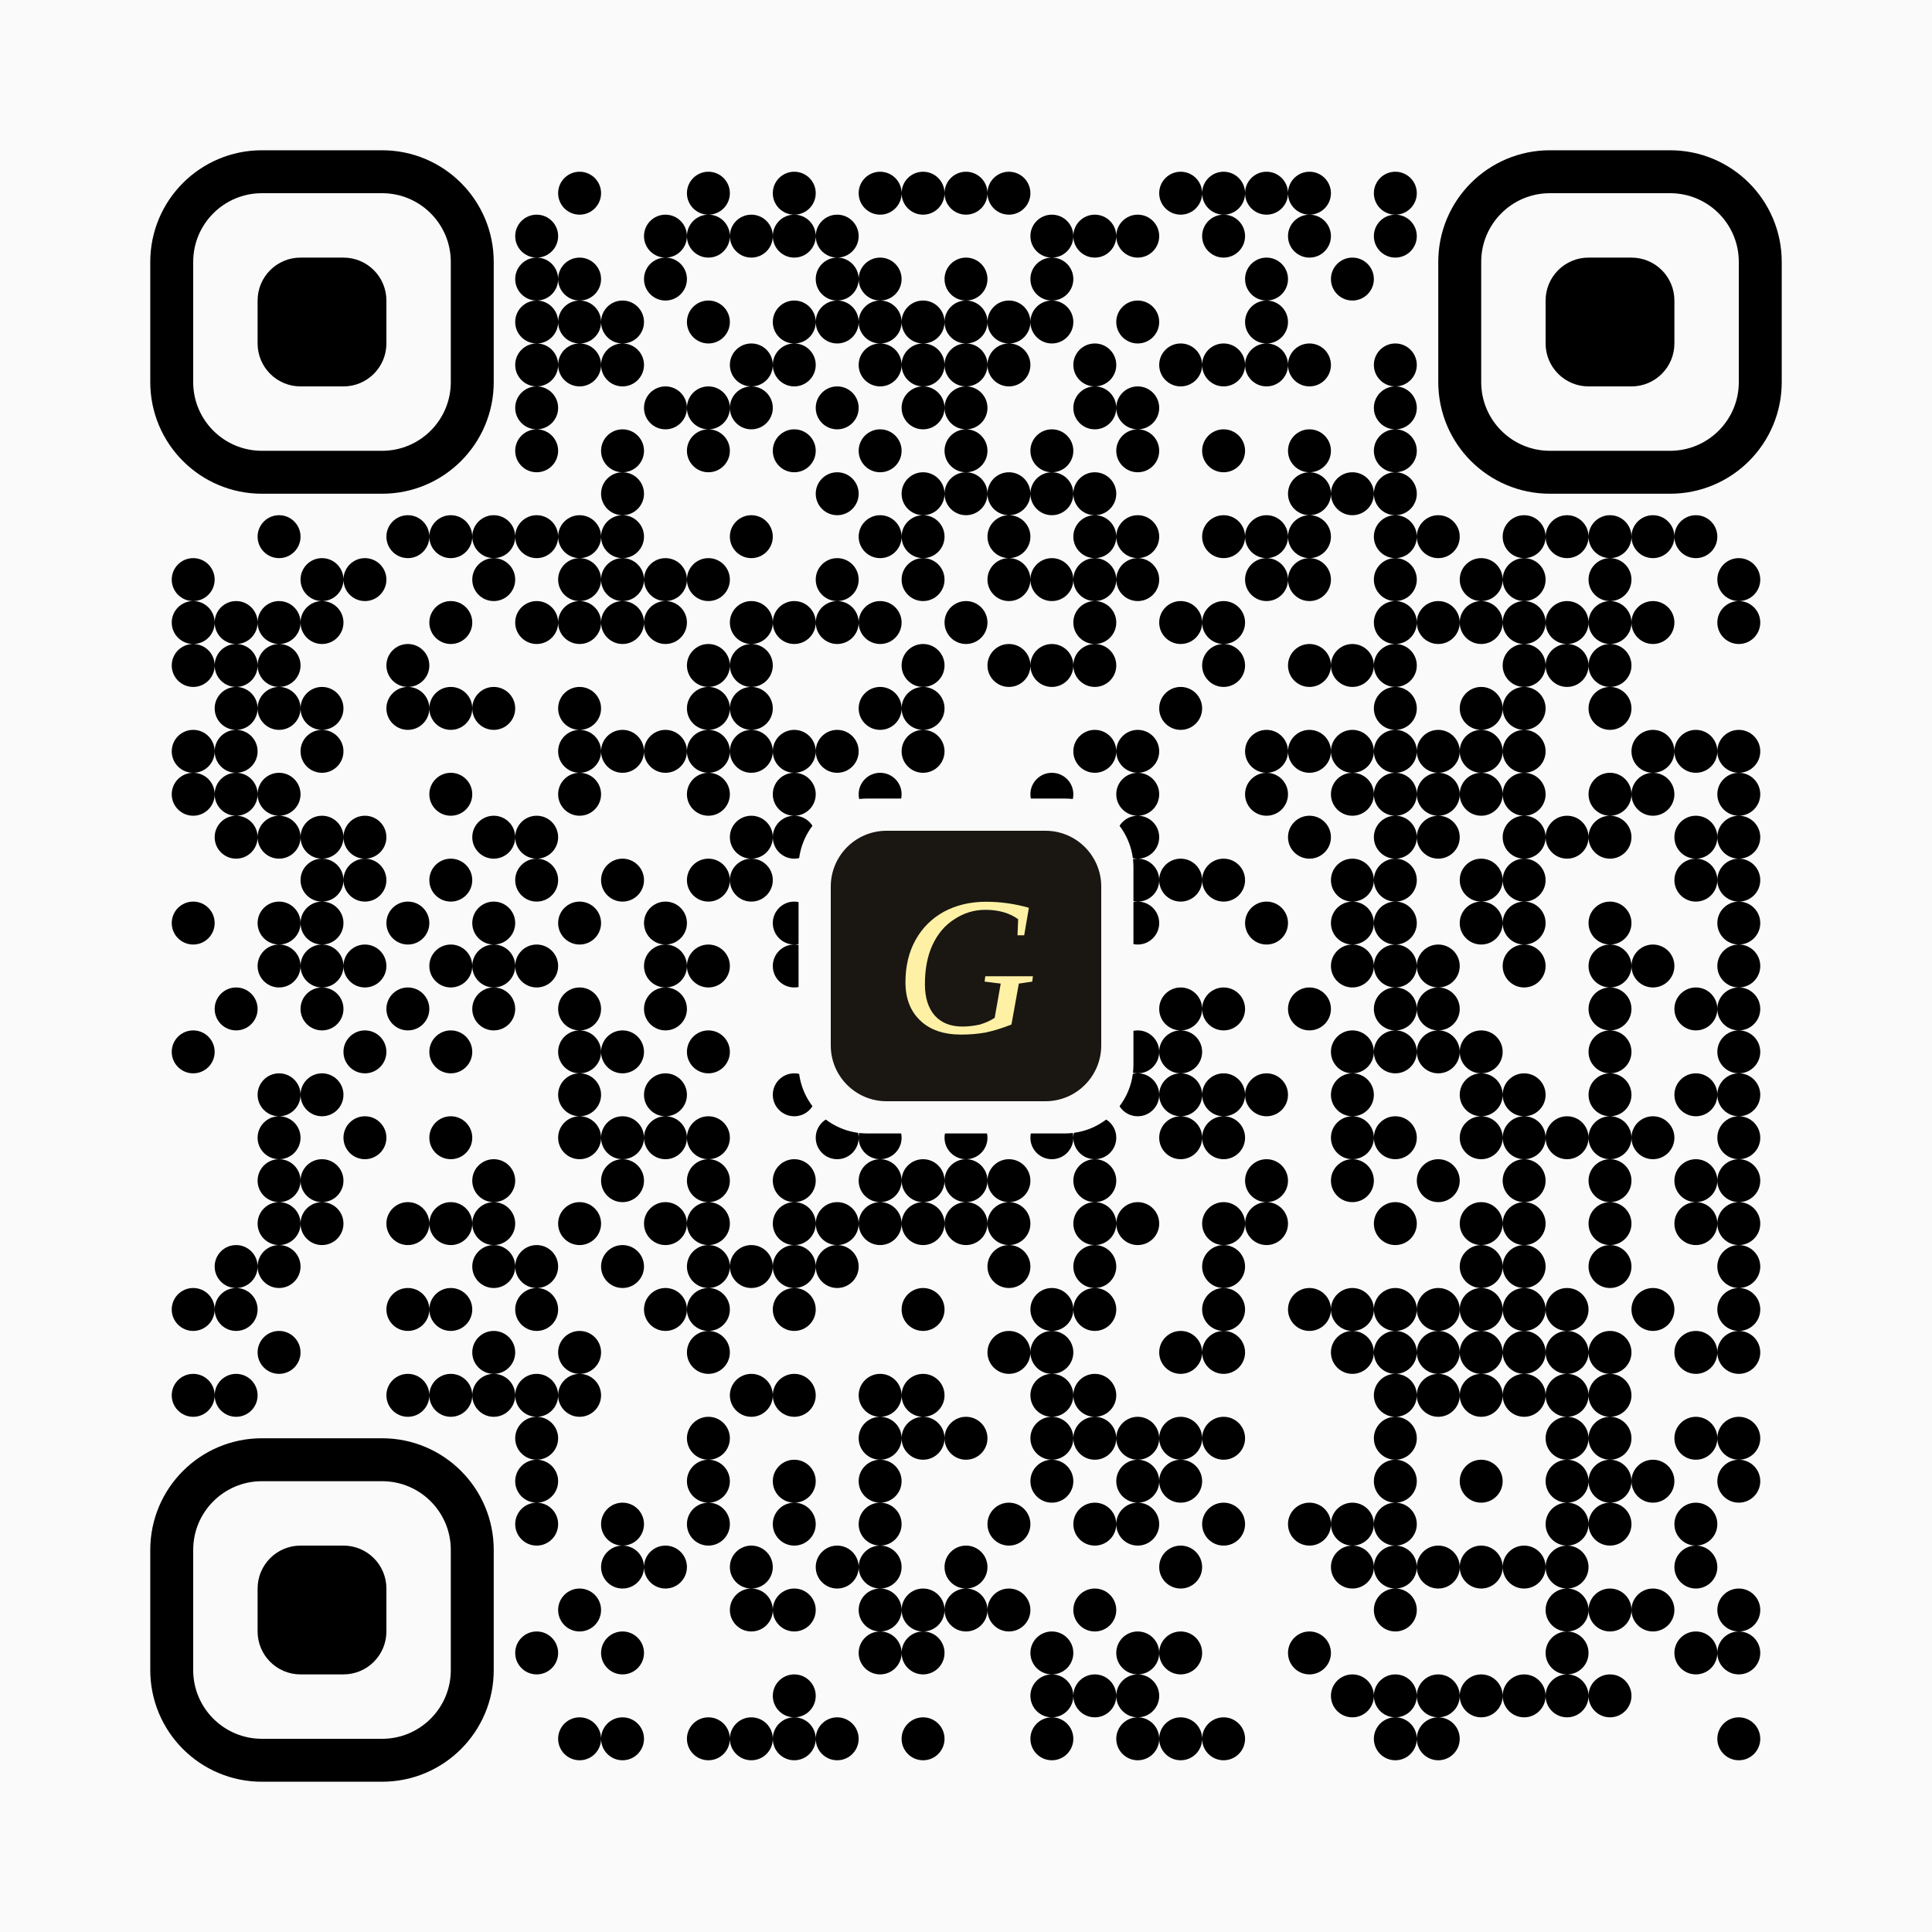
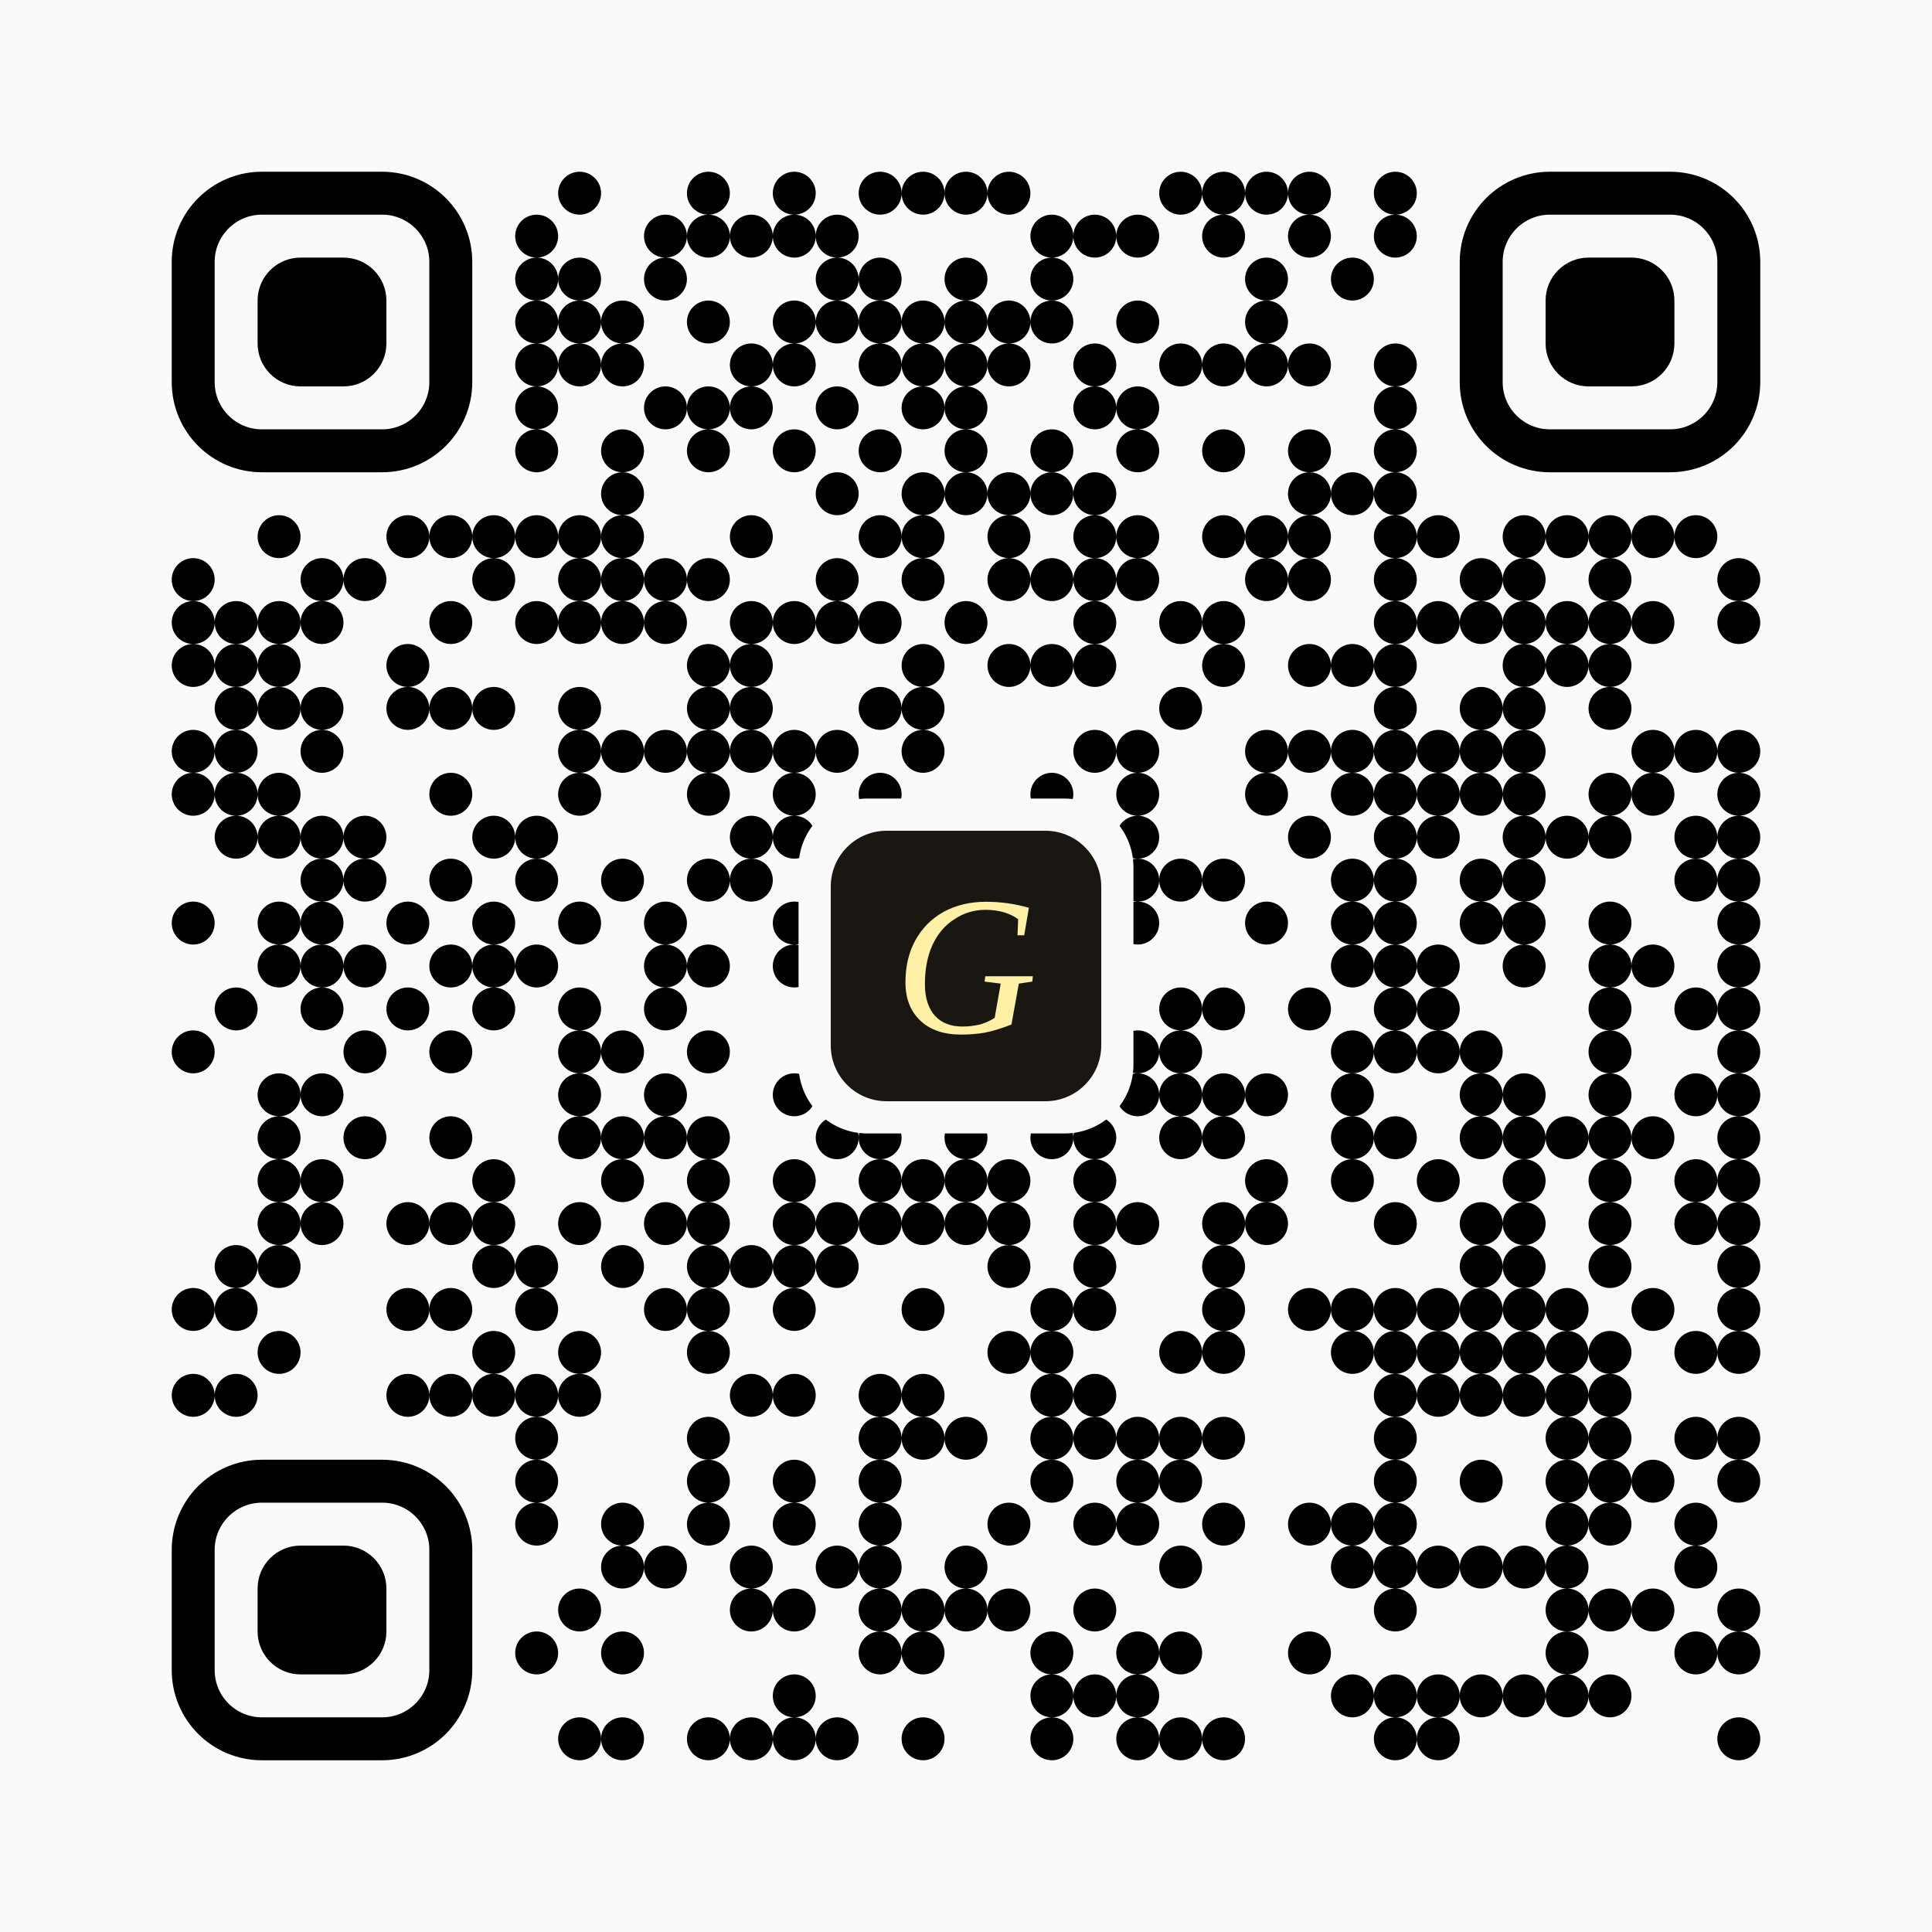
<svg xmlns="http://www.w3.org/2000/svg" viewBox="0 0 45 45" width="100%" height="100%" shape-rendering="geometricPrecision" role="img" aria-label="QR-Code zur Bestellseite von Ristorante Goldoni">
  <rect width="45" height="45" fill="#FAFAFA" />
  <g transform="translate(4 4)">
    <path fill="#000000" d="M9.5 0a.5.5 0 1 1 0 1 .5.5 0 1 1 0-1zM12.5 0a.5.5 0 1 1 0 1 .5.5 0 1 1 0-1zM14.5 0a.5.5 0 1 1 0 1 .5.5 0 1 1 0-1zM16.5 0a.5.5 0 1 1 0 1 .5.5 0 1 1 0-1zM17.5 0a.5.5 0 1 1 0 1 .5.5 0 1 1 0-1zM18.5 0a.5.5 0 1 1 0 1 .5.5 0 1 1 0-1zM19.5 0a.5.5 0 1 1 0 1 .5.5 0 1 1 0-1zM23.5 0a.5.5 0 1 1 0 1 .5.5 0 1 1 0-1zM24.5 0a.5.5 0 1 1 0 1 .5.5 0 1 1 0-1zM25.5 0a.5.5 0 1 1 0 1 .5.5 0 1 1 0-1zM26.5 0a.5.5 0 1 1 0 1 .5.5 0 1 1 0-1zM28.5 0a.5.5 0 1 1 0 1 .5.5 0 1 1 0-1zM8.5 1a.5.5 0 1 1 0 1 .5.5 0 1 1 0-1zM11.5 1a.5.5 0 1 1 0 1 .5.5 0 1 1 0-1zM12.5 1a.5.5 0 1 1 0 1 .5.5 0 1 1 0-1zM13.5 1a.5.5 0 1 1 0 1 .5.5 0 1 1 0-1zM14.5 1a.5.5 0 1 1 0 1 .5.5 0 1 1 0-1zM15.5 1a.5.5 0 1 1 0 1 .5.5 0 1 1 0-1zM20.5 1a.5.5 0 1 1 0 1 .5.5 0 1 1 0-1zM21.5 1a.5.5 0 1 1 0 1 .5.5 0 1 1 0-1zM22.5 1a.5.5 0 1 1 0 1 .5.5 0 1 1 0-1zM24.5 1a.5.5 0 1 1 0 1 .5.5 0 1 1 0-1zM26.5 1a.5.5 0 1 1 0 1 .5.5 0 1 1 0-1zM28.5 1a.5.5 0 1 1 0 1 .5.5 0 1 1 0-1zM8.5 2a.5.5 0 1 1 0 1 .5.5 0 1 1 0-1zM9.5 2a.5.5 0 1 1 0 1 .5.5 0 1 1 0-1zM11.5 2a.5.5 0 1 1 0 1 .5.5 0 1 1 0-1zM15.5 2a.5.5 0 1 1 0 1 .5.5 0 1 1 0-1zM16.5 2a.5.5 0 1 1 0 1 .5.5 0 1 1 0-1zM18.5 2a.5.5 0 1 1 0 1 .5.5 0 1 1 0-1zM20.5 2a.5.5 0 1 1 0 1 .5.5 0 1 1 0-1zM25.5 2a.5.5 0 1 1 0 1 .5.5 0 1 1 0-1zM27.5 2a.5.5 0 1 1 0 1 .5.5 0 1 1 0-1zM8.5 3a.5.5 0 1 1 0 1 .5.5 0 1 1 0-1zM9.5 3a.5.5 0 1 1 0 1 .5.5 0 1 1 0-1zM10.5 3a.5.5 0 1 1 0 1 .5.5 0 1 1 0-1zM12.5 3a.5.5 0 1 1 0 1 .5.5 0 1 1 0-1zM14.5 3a.5.5 0 1 1 0 1 .5.5 0 1 1 0-1zM15.5 3a.5.5 0 1 1 0 1 .5.5 0 1 1 0-1zM16.5 3a.5.5 0 1 1 0 1 .5.5 0 1 1 0-1zM17.5 3a.5.5 0 1 1 0 1 .5.5 0 1 1 0-1zM18.5 3a.5.5 0 1 1 0 1 .5.5 0 1 1 0-1zM19.5 3a.5.5 0 1 1 0 1 .5.5 0 1 1 0-1zM20.5 3a.5.5 0 1 1 0 1 .5.5 0 1 1 0-1zM22.5 3a.5.5 0 1 1 0 1 .5.5 0 1 1 0-1zM25.5 3a.5.5 0 1 1 0 1 .5.5 0 1 1 0-1zM8.5 4a.5.5 0 1 1 0 1 .5.5 0 1 1 0-1zM9.5 4a.5.5 0 1 1 0 1 .5.5 0 1 1 0-1zM10.5 4a.5.5 0 1 1 0 1 .5.5 0 1 1 0-1zM13.5 4a.5.5 0 1 1 0 1 .5.5 0 1 1 0-1zM14.5 4a.5.5 0 1 1 0 1 .5.5 0 1 1 0-1zM16.5 4a.5.5 0 1 1 0 1 .5.5 0 1 1 0-1zM17.5 4a.5.5 0 1 1 0 1 .5.5 0 1 1 0-1zM18.5 4a.5.5 0 1 1 0 1 .5.5 0 1 1 0-1zM19.5 4a.5.5 0 1 1 0 1 .5.5 0 1 1 0-1zM21.5 4a.5.5 0 1 1 0 1 .5.5 0 1 1 0-1zM23.5 4a.5.5 0 1 1 0 1 .5.5 0 1 1 0-1zM24.5 4a.5.5 0 1 1 0 1 .5.5 0 1 1 0-1zM25.5 4a.5.5 0 1 1 0 1 .5.5 0 1 1 0-1zM26.5 4a.5.5 0 1 1 0 1 .5.5 0 1 1 0-1zM28.5 4a.5.5 0 1 1 0 1 .5.5 0 1 1 0-1zM8.5 5a.5.5 0 1 1 0 1 .5.5 0 1 1 0-1zM11.5 5a.5.5 0 1 1 0 1 .5.5 0 1 1 0-1zM12.5 5a.5.5 0 1 1 0 1 .5.5 0 1 1 0-1zM13.5 5a.5.5 0 1 1 0 1 .5.5 0 1 1 0-1zM15.5 5a.5.5 0 1 1 0 1 .5.5 0 1 1 0-1zM17.5 5a.5.5 0 1 1 0 1 .5.5 0 1 1 0-1zM18.5 5a.5.5 0 1 1 0 1 .5.5 0 1 1 0-1zM21.5 5a.5.5 0 1 1 0 1 .5.5 0 1 1 0-1zM22.5 5a.5.5 0 1 1 0 1 .5.5 0 1 1 0-1zM28.5 5a.5.5 0 1 1 0 1 .5.5 0 1 1 0-1zM8.5 6a.5.5 0 1 1 0 1 .5.5 0 1 1 0-1zM10.5 6a.5.5 0 1 1 0 1 .5.5 0 1 1 0-1zM12.5 6a.5.5 0 1 1 0 1 .5.5 0 1 1 0-1zM14.5 6a.5.5 0 1 1 0 1 .5.5 0 1 1 0-1zM16.5 6a.5.5 0 1 1 0 1 .5.5 0 1 1 0-1zM18.5 6a.5.5 0 1 1 0 1 .5.5 0 1 1 0-1zM20.5 6a.5.5 0 1 1 0 1 .5.5 0 1 1 0-1zM22.5 6a.5.5 0 1 1 0 1 .5.5 0 1 1 0-1zM24.5 6a.5.5 0 1 1 0 1 .5.5 0 1 1 0-1zM26.5 6a.5.5 0 1 1 0 1 .5.5 0 1 1 0-1zM28.5 6a.5.5 0 1 1 0 1 .5.5 0 1 1 0-1zM10.5 7a.5.5 0 1 1 0 1 .5.5 0 1 1 0-1zM15.5 7a.5.5 0 1 1 0 1 .5.5 0 1 1 0-1zM17.5 7a.5.5 0 1 1 0 1 .5.5 0 1 1 0-1zM18.5 7a.5.5 0 1 1 0 1 .5.5 0 1 1 0-1zM19.5 7a.5.5 0 1 1 0 1 .5.5 0 1 1 0-1zM20.5 7a.5.5 0 1 1 0 1 .5.5 0 1 1 0-1zM21.5 7a.5.5 0 1 1 0 1 .5.5 0 1 1 0-1zM26.5 7a.5.5 0 1 1 0 1 .5.5 0 1 1 0-1zM27.5 7a.5.5 0 1 1 0 1 .5.5 0 1 1 0-1zM28.5 7a.5.5 0 1 1 0 1 .5.5 0 1 1 0-1zM2.5 8a.5.5 0 1 1 0 1 .5.5 0 1 1 0-1zM5.5 8a.5.5 0 1 1 0 1 .5.5 0 1 1 0-1zM6.5 8a.5.5 0 1 1 0 1 .5.5 0 1 1 0-1zM7.5 8a.5.5 0 1 1 0 1 .5.5 0 1 1 0-1zM8.5 8a.5.5 0 1 1 0 1 .5.5 0 1 1 0-1zM9.5 8a.5.5 0 1 1 0 1 .5.5 0 1 1 0-1zM10.5 8a.5.5 0 1 1 0 1 .5.5 0 1 1 0-1zM13.5 8a.5.5 0 1 1 0 1 .5.5 0 1 1 0-1zM16.5 8a.5.5 0 1 1 0 1 .5.5 0 1 1 0-1zM17.5 8a.5.5 0 1 1 0 1 .5.5 0 1 1 0-1zM19.5 8a.5.5 0 1 1 0 1 .5.5 0 1 1 0-1zM21.5 8a.5.5 0 1 1 0 1 .5.5 0 1 1 0-1zM22.5 8a.5.5 0 1 1 0 1 .5.5 0 1 1 0-1zM24.5 8a.5.5 0 1 1 0 1 .5.5 0 1 1 0-1zM25.5 8a.5.5 0 1 1 0 1 .5.5 0 1 1 0-1zM26.5 8a.5.5 0 1 1 0 1 .5.5 0 1 1 0-1zM28.5 8a.5.5 0 1 1 0 1 .5.5 0 1 1 0-1zM29.5 8a.5.5 0 1 1 0 1 .5.5 0 1 1 0-1zM31.5 8a.5.5 0 1 1 0 1 .5.5 0 1 1 0-1zM32.5 8a.5.5 0 1 1 0 1 .5.5 0 1 1 0-1zM33.5 8a.5.5 0 1 1 0 1 .5.5 0 1 1 0-1zM34.5 8a.5.5 0 1 1 0 1 .5.5 0 1 1 0-1zM35.5 8a.5.5 0 1 1 0 1 .5.5 0 1 1 0-1zM0.5 9a.5.5 0 1 1 0 1 .5.5 0 1 1 0-1zM3.5 9a.5.5 0 1 1 0 1 .5.5 0 1 1 0-1zM4.5 9a.5.5 0 1 1 0 1 .5.5 0 1 1 0-1zM7.5 9a.5.5 0 1 1 0 1 .5.5 0 1 1 0-1zM9.5 9a.5.5 0 1 1 0 1 .5.5 0 1 1 0-1zM10.5 9a.5.5 0 1 1 0 1 .5.5 0 1 1 0-1zM11.5 9a.5.5 0 1 1 0 1 .5.5 0 1 1 0-1zM12.5 9a.5.5 0 1 1 0 1 .5.5 0 1 1 0-1zM15.5 9a.5.5 0 1 1 0 1 .5.5 0 1 1 0-1zM17.5 9a.5.5 0 1 1 0 1 .5.5 0 1 1 0-1zM19.5 9a.5.5 0 1 1 0 1 .5.5 0 1 1 0-1zM20.5 9a.5.5 0 1 1 0 1 .5.5 0 1 1 0-1zM21.5 9a.5.5 0 1 1 0 1 .5.5 0 1 1 0-1zM22.5 9a.5.5 0 1 1 0 1 .5.5 0 1 1 0-1zM25.5 9a.5.5 0 1 1 0 1 .5.5 0 1 1 0-1zM26.5 9a.5.5 0 1 1 0 1 .5.5 0 1 1 0-1zM28.5 9a.5.5 0 1 1 0 1 .5.5 0 1 1 0-1zM30.5 9a.5.5 0 1 1 0 1 .5.5 0 1 1 0-1zM31.5 9a.5.5 0 1 1 0 1 .5.5 0 1 1 0-1zM33.5 9a.5.5 0 1 1 0 1 .5.5 0 1 1 0-1zM36.5 9a.5.5 0 1 1 0 1 .5.5 0 1 1 0-1zM0.5 10a.5.5 0 1 1 0 1 .5.5 0 1 1 0-1zM1.5 10a.5.5 0 1 1 0 1 .5.5 0 1 1 0-1zM2.5 10a.5.5 0 1 1 0 1 .5.5 0 1 1 0-1zM3.5 10a.5.5 0 1 1 0 1 .5.5 0 1 1 0-1zM6.5 10a.5.5 0 1 1 0 1 .5.5 0 1 1 0-1zM8.5 10a.5.5 0 1 1 0 1 .5.5 0 1 1 0-1zM9.5 10a.5.5 0 1 1 0 1 .5.5 0 1 1 0-1zM10.5 10a.5.5 0 1 1 0 1 .5.5 0 1 1 0-1zM11.5 10a.5.5 0 1 1 0 1 .5.5 0 1 1 0-1zM13.5 10a.5.5 0 1 1 0 1 .5.5 0 1 1 0-1zM14.5 10a.5.5 0 1 1 0 1 .5.5 0 1 1 0-1zM15.5 10a.5.5 0 1 1 0 1 .5.5 0 1 1 0-1zM16.5 10a.5.5 0 1 1 0 1 .5.5 0 1 1 0-1zM18.5 10a.5.5 0 1 1 0 1 .5.5 0 1 1 0-1zM21.5 10a.5.5 0 1 1 0 1 .5.5 0 1 1 0-1zM23.5 10a.5.5 0 1 1 0 1 .5.5 0 1 1 0-1zM24.5 10a.5.5 0 1 1 0 1 .5.5 0 1 1 0-1zM28.5 10a.5.5 0 1 1 0 1 .5.5 0 1 1 0-1zM29.5 10a.5.5 0 1 1 0 1 .5.5 0 1 1 0-1zM30.5 10a.5.5 0 1 1 0 1 .5.5 0 1 1 0-1zM31.5 10a.5.5 0 1 1 0 1 .5.5 0 1 1 0-1zM32.5 10a.5.5 0 1 1 0 1 .5.5 0 1 1 0-1zM33.5 10a.5.5 0 1 1 0 1 .5.5 0 1 1 0-1zM34.5 10a.5.5 0 1 1 0 1 .5.5 0 1 1 0-1zM36.5 10a.5.5 0 1 1 0 1 .5.5 0 1 1 0-1zM0.5 11a.5.5 0 1 1 0 1 .5.5 0 1 1 0-1zM1.5 11a.5.5 0 1 1 0 1 .5.5 0 1 1 0-1zM2.5 11a.5.5 0 1 1 0 1 .5.5 0 1 1 0-1zM5.5 11a.5.5 0 1 1 0 1 .5.5 0 1 1 0-1zM12.5 11a.5.5 0 1 1 0 1 .5.5 0 1 1 0-1zM13.5 11a.5.5 0 1 1 0 1 .5.5 0 1 1 0-1zM17.5 11a.5.5 0 1 1 0 1 .5.5 0 1 1 0-1zM19.5 11a.5.5 0 1 1 0 1 .5.5 0 1 1 0-1zM20.5 11a.5.5 0 1 1 0 1 .5.5 0 1 1 0-1zM21.5 11a.5.5 0 1 1 0 1 .5.5 0 1 1 0-1zM24.5 11a.5.5 0 1 1 0 1 .5.5 0 1 1 0-1zM26.5 11a.5.5 0 1 1 0 1 .5.5 0 1 1 0-1zM27.5 11a.5.5 0 1 1 0 1 .5.5 0 1 1 0-1zM28.5 11a.5.5 0 1 1 0 1 .5.5 0 1 1 0-1zM31.5 11a.5.5 0 1 1 0 1 .5.5 0 1 1 0-1zM32.5 11a.5.5 0 1 1 0 1 .5.5 0 1 1 0-1zM33.5 11a.5.5 0 1 1 0 1 .5.5 0 1 1 0-1zM1.5 12a.5.5 0 1 1 0 1 .5.5 0 1 1 0-1zM2.5 12a.5.5 0 1 1 0 1 .5.5 0 1 1 0-1zM3.5 12a.5.5 0 1 1 0 1 .5.5 0 1 1 0-1zM5.5 12a.5.5 0 1 1 0 1 .5.5 0 1 1 0-1zM6.5 12a.5.5 0 1 1 0 1 .5.5 0 1 1 0-1zM7.5 12a.5.5 0 1 1 0 1 .5.5 0 1 1 0-1zM9.5 12a.5.5 0 1 1 0 1 .5.5 0 1 1 0-1zM12.5 12a.5.5 0 1 1 0 1 .5.5 0 1 1 0-1zM13.5 12a.5.5 0 1 1 0 1 .5.5 0 1 1 0-1zM16.5 12a.5.5 0 1 1 0 1 .5.5 0 1 1 0-1zM17.5 12a.5.5 0 1 1 0 1 .5.5 0 1 1 0-1zM23.5 12a.5.5 0 1 1 0 1 .5.5 0 1 1 0-1zM28.5 12a.5.5 0 1 1 0 1 .5.5 0 1 1 0-1zM30.5 12a.5.5 0 1 1 0 1 .5.5 0 1 1 0-1zM31.5 12a.5.5 0 1 1 0 1 .5.5 0 1 1 0-1zM33.5 12a.5.5 0 1 1 0 1 .5.5 0 1 1 0-1zM0.5 13a.5.5 0 1 1 0 1 .5.5 0 1 1 0-1zM1.5 13a.5.5 0 1 1 0 1 .5.5 0 1 1 0-1zM3.5 13a.5.5 0 1 1 0 1 .5.5 0 1 1 0-1zM9.5 13a.5.5 0 1 1 0 1 .5.5 0 1 1 0-1zM10.5 13a.5.5 0 1 1 0 1 .5.5 0 1 1 0-1zM11.5 13a.5.5 0 1 1 0 1 .5.5 0 1 1 0-1zM12.5 13a.5.5 0 1 1 0 1 .5.5 0 1 1 0-1zM13.5 13a.5.5 0 1 1 0 1 .5.5 0 1 1 0-1zM14.5 13a.5.5 0 1 1 0 1 .5.5 0 1 1 0-1zM15.5 13a.5.5 0 1 1 0 1 .5.5 0 1 1 0-1zM17.5 13a.5.5 0 1 1 0 1 .5.5 0 1 1 0-1zM21.5 13a.5.5 0 1 1 0 1 .5.5 0 1 1 0-1zM22.5 13a.5.5 0 1 1 0 1 .5.5 0 1 1 0-1zM25.5 13a.5.5 0 1 1 0 1 .5.5 0 1 1 0-1zM26.5 13a.5.5 0 1 1 0 1 .5.5 0 1 1 0-1zM27.5 13a.5.5 0 1 1 0 1 .5.5 0 1 1 0-1zM28.5 13a.5.5 0 1 1 0 1 .5.5 0 1 1 0-1zM29.5 13a.5.5 0 1 1 0 1 .5.5 0 1 1 0-1zM30.5 13a.5.5 0 1 1 0 1 .5.5 0 1 1 0-1zM31.5 13a.5.5 0 1 1 0 1 .5.5 0 1 1 0-1zM34.5 13a.5.5 0 1 1 0 1 .5.5 0 1 1 0-1zM35.5 13a.5.5 0 1 1 0 1 .5.5 0 1 1 0-1zM36.5 13a.5.5 0 1 1 0 1 .5.5 0 1 1 0-1zM0.5 14a.5.5 0 1 1 0 1 .5.5 0 1 1 0-1zM1.5 14a.5.5 0 1 1 0 1 .5.5 0 1 1 0-1zM2.5 14a.5.5 0 1 1 0 1 .5.5 0 1 1 0-1zM6.5 14a.5.5 0 1 1 0 1 .5.5 0 1 1 0-1zM9.5 14a.5.5 0 1 1 0 1 .5.5 0 1 1 0-1zM12.5 14a.5.5 0 1 1 0 1 .5.5 0 1 1 0-1zM14.5 14a.5.5 0 1 1 0 1 .5.5 0 1 1 0-1zM16.5 14a.5.5 0 1 1 0 1 .5.5 0 1 1 0-1zM20.5 14a.5.5 0 1 1 0 1 .5.5 0 1 1 0-1zM22.5 14a.5.5 0 1 1 0 1 .5.5 0 1 1 0-1zM25.5 14a.5.5 0 1 1 0 1 .5.5 0 1 1 0-1zM27.5 14a.5.5 0 1 1 0 1 .5.5 0 1 1 0-1zM28.5 14a.5.5 0 1 1 0 1 .5.5 0 1 1 0-1zM29.5 14a.5.5 0 1 1 0 1 .5.5 0 1 1 0-1zM30.5 14a.5.5 0 1 1 0 1 .5.5 0 1 1 0-1zM31.5 14a.5.5 0 1 1 0 1 .5.5 0 1 1 0-1zM33.5 14a.5.5 0 1 1 0 1 .5.5 0 1 1 0-1zM34.5 14a.5.5 0 1 1 0 1 .5.5 0 1 1 0-1zM36.5 14a.5.5 0 1 1 0 1 .5.5 0 1 1 0-1zM1.5 15a.5.5 0 1 1 0 1 .5.5 0 1 1 0-1zM2.5 15a.5.5 0 1 1 0 1 .5.5 0 1 1 0-1zM3.5 15a.5.5 0 1 1 0 1 .5.5 0 1 1 0-1zM4.5 15a.5.5 0 1 1 0 1 .5.5 0 1 1 0-1zM7.5 15a.5.5 0 1 1 0 1 .5.5 0 1 1 0-1zM8.5 15a.5.5 0 1 1 0 1 .5.5 0 1 1 0-1zM13.5 15a.5.5 0 1 1 0 1 .5.5 0 1 1 0-1zM14.5 15a.5.5 0 1 1 0 1 .5.5 0 1 1 0-1zM22.5 15a.5.5 0 1 1 0 1 .5.5 0 1 1 0-1zM26.5 15a.5.5 0 1 1 0 1 .5.5 0 1 1 0-1zM28.5 15a.5.5 0 1 1 0 1 .5.5 0 1 1 0-1zM29.5 15a.5.5 0 1 1 0 1 .5.5 0 1 1 0-1zM31.5 15a.5.5 0 1 1 0 1 .5.5 0 1 1 0-1zM32.5 15a.5.5 0 1 1 0 1 .5.5 0 1 1 0-1zM33.5 15a.5.5 0 1 1 0 1 .5.5 0 1 1 0-1zM35.5 15a.5.5 0 1 1 0 1 .5.5 0 1 1 0-1zM36.5 15a.5.5 0 1 1 0 1 .5.5 0 1 1 0-1zM3.5 16a.5.5 0 1 1 0 1 .5.5 0 1 1 0-1zM4.5 16a.5.5 0 1 1 0 1 .5.5 0 1 1 0-1zM6.5 16a.5.5 0 1 1 0 1 .5.5 0 1 1 0-1zM8.5 16a.5.5 0 1 1 0 1 .5.5 0 1 1 0-1zM10.5 16a.5.5 0 1 1 0 1 .5.5 0 1 1 0-1zM12.5 16a.5.5 0 1 1 0 1 .5.5 0 1 1 0-1zM13.5 16a.5.5 0 1 1 0 1 .5.5 0 1 1 0-1zM22.5 16a.5.5 0 1 1 0 1 .5.5 0 1 1 0-1zM23.5 16a.5.5 0 1 1 0 1 .5.5 0 1 1 0-1zM24.5 16a.5.5 0 1 1 0 1 .5.5 0 1 1 0-1zM27.5 16a.5.5 0 1 1 0 1 .5.5 0 1 1 0-1zM28.5 16a.5.5 0 1 1 0 1 .5.5 0 1 1 0-1zM30.5 16a.5.5 0 1 1 0 1 .5.5 0 1 1 0-1zM31.5 16a.5.5 0 1 1 0 1 .5.5 0 1 1 0-1zM35.5 16a.5.5 0 1 1 0 1 .5.5 0 1 1 0-1zM36.5 16a.5.5 0 1 1 0 1 .5.5 0 1 1 0-1zM0.5 17a.5.5 0 1 1 0 1 .5.5 0 1 1 0-1zM2.5 17a.5.5 0 1 1 0 1 .5.5 0 1 1 0-1zM3.5 17a.5.5 0 1 1 0 1 .5.5 0 1 1 0-1zM5.5 17a.5.5 0 1 1 0 1 .5.5 0 1 1 0-1zM7.5 17a.5.5 0 1 1 0 1 .5.5 0 1 1 0-1zM9.5 17a.5.5 0 1 1 0 1 .5.5 0 1 1 0-1zM11.5 17a.5.5 0 1 1 0 1 .5.5 0 1 1 0-1zM14.5 17a.5.5 0 1 1 0 1 .5.5 0 1 1 0-1zM22.5 17a.5.5 0 1 1 0 1 .5.5 0 1 1 0-1zM25.5 17a.5.5 0 1 1 0 1 .5.5 0 1 1 0-1zM27.5 17a.5.5 0 1 1 0 1 .5.5 0 1 1 0-1zM28.5 17a.5.5 0 1 1 0 1 .5.5 0 1 1 0-1zM30.5 17a.5.5 0 1 1 0 1 .5.5 0 1 1 0-1zM31.5 17a.5.5 0 1 1 0 1 .5.5 0 1 1 0-1zM33.5 17a.5.5 0 1 1 0 1 .5.5 0 1 1 0-1zM36.5 17a.5.5 0 1 1 0 1 .5.5 0 1 1 0-1zM2.5 18a.5.5 0 1 1 0 1 .5.5 0 1 1 0-1zM3.5 18a.5.5 0 1 1 0 1 .5.5 0 1 1 0-1zM4.5 18a.5.5 0 1 1 0 1 .5.5 0 1 1 0-1zM6.5 18a.5.5 0 1 1 0 1 .5.5 0 1 1 0-1zM7.5 18a.5.5 0 1 1 0 1 .5.5 0 1 1 0-1zM8.5 18a.5.5 0 1 1 0 1 .5.5 0 1 1 0-1zM11.5 18a.5.5 0 1 1 0 1 .5.5 0 1 1 0-1zM12.5 18a.5.5 0 1 1 0 1 .5.5 0 1 1 0-1zM14.5 18a.5.5 0 1 1 0 1 .5.5 0 1 1 0-1zM27.5 18a.5.5 0 1 1 0 1 .5.5 0 1 1 0-1zM28.5 18a.5.5 0 1 1 0 1 .5.5 0 1 1 0-1zM29.5 18a.5.5 0 1 1 0 1 .5.5 0 1 1 0-1zM31.5 18a.5.5 0 1 1 0 1 .5.5 0 1 1 0-1zM33.5 18a.5.5 0 1 1 0 1 .5.5 0 1 1 0-1zM34.5 18a.5.5 0 1 1 0 1 .5.5 0 1 1 0-1zM36.5 18a.5.5 0 1 1 0 1 .5.5 0 1 1 0-1zM1.5 19a.5.5 0 1 1 0 1 .5.5 0 1 1 0-1zM3.5 19a.5.5 0 1 1 0 1 .5.5 0 1 1 0-1zM5.5 19a.5.5 0 1 1 0 1 .5.5 0 1 1 0-1zM7.5 19a.5.5 0 1 1 0 1 .5.5 0 1 1 0-1zM9.5 19a.5.5 0 1 1 0 1 .5.5 0 1 1 0-1zM11.5 19a.5.5 0 1 1 0 1 .5.5 0 1 1 0-1zM23.5 19a.5.5 0 1 1 0 1 .5.5 0 1 1 0-1zM24.5 19a.5.5 0 1 1 0 1 .5.5 0 1 1 0-1zM26.5 19a.5.5 0 1 1 0 1 .5.5 0 1 1 0-1zM28.5 19a.5.5 0 1 1 0 1 .5.5 0 1 1 0-1zM29.5 19a.5.5 0 1 1 0 1 .5.5 0 1 1 0-1zM33.5 19a.5.5 0 1 1 0 1 .5.5 0 1 1 0-1zM35.5 19a.5.5 0 1 1 0 1 .5.5 0 1 1 0-1zM36.5 19a.5.5 0 1 1 0 1 .5.5 0 1 1 0-1zM0.5 20a.5.5 0 1 1 0 1 .5.5 0 1 1 0-1zM4.5 20a.5.5 0 1 1 0 1 .5.5 0 1 1 0-1zM6.5 20a.5.5 0 1 1 0 1 .5.5 0 1 1 0-1zM9.5 20a.5.5 0 1 1 0 1 .5.5 0 1 1 0-1zM10.5 20a.5.5 0 1 1 0 1 .5.5 0 1 1 0-1zM12.5 20a.5.5 0 1 1 0 1 .5.5 0 1 1 0-1zM22.5 20a.5.5 0 1 1 0 1 .5.5 0 1 1 0-1zM23.5 20a.5.5 0 1 1 0 1 .5.5 0 1 1 0-1zM27.5 20a.5.5 0 1 1 0 1 .5.5 0 1 1 0-1zM28.5 20a.5.5 0 1 1 0 1 .5.5 0 1 1 0-1zM29.5 20a.5.5 0 1 1 0 1 .5.5 0 1 1 0-1zM30.5 20a.5.5 0 1 1 0 1 .5.5 0 1 1 0-1zM33.5 20a.5.5 0 1 1 0 1 .5.5 0 1 1 0-1zM36.5 20a.5.5 0 1 1 0 1 .5.5 0 1 1 0-1zM2.5 21a.5.5 0 1 1 0 1 .5.5 0 1 1 0-1zM3.5 21a.5.5 0 1 1 0 1 .5.5 0 1 1 0-1zM9.5 21a.5.5 0 1 1 0 1 .5.5 0 1 1 0-1zM11.5 21a.5.5 0 1 1 0 1 .5.5 0 1 1 0-1zM14.5 21a.5.5 0 1 1 0 1 .5.5 0 1 1 0-1zM22.5 21a.5.5 0 1 1 0 1 .5.5 0 1 1 0-1zM23.5 21a.5.5 0 1 1 0 1 .5.5 0 1 1 0-1zM24.5 21a.5.5 0 1 1 0 1 .5.5 0 1 1 0-1zM25.5 21a.5.5 0 1 1 0 1 .5.5 0 1 1 0-1zM27.5 21a.5.5 0 1 1 0 1 .5.5 0 1 1 0-1zM30.5 21a.5.5 0 1 1 0 1 .5.5 0 1 1 0-1zM31.5 21a.5.5 0 1 1 0 1 .5.5 0 1 1 0-1zM33.5 21a.5.5 0 1 1 0 1 .5.5 0 1 1 0-1zM35.5 21a.5.5 0 1 1 0 1 .5.5 0 1 1 0-1zM36.5 21a.5.5 0 1 1 0 1 .5.5 0 1 1 0-1zM2.5 22a.5.5 0 1 1 0 1 .5.5 0 1 1 0-1zM4.5 22a.5.5 0 1 1 0 1 .5.5 0 1 1 0-1zM6.5 22a.5.5 0 1 1 0 1 .5.5 0 1 1 0-1zM9.5 22a.5.5 0 1 1 0 1 .5.5 0 1 1 0-1zM10.5 22a.5.5 0 1 1 0 1 .5.5 0 1 1 0-1zM11.5 22a.5.5 0 1 1 0 1 .5.5 0 1 1 0-1zM12.5 22a.5.5 0 1 1 0 1 .5.5 0 1 1 0-1zM15.5 22a.5.5 0 1 1 0 1 .5.5 0 1 1 0-1zM16.5 22a.5.5 0 1 1 0 1 .5.5 0 1 1 0-1zM18.5 22a.5.5 0 1 1 0 1 .5.5 0 1 1 0-1zM20.5 22a.5.5 0 1 1 0 1 .5.5 0 1 1 0-1zM21.5 22a.5.5 0 1 1 0 1 .5.5 0 1 1 0-1zM23.5 22a.5.5 0 1 1 0 1 .5.5 0 1 1 0-1zM24.5 22a.5.5 0 1 1 0 1 .5.5 0 1 1 0-1zM27.5 22a.5.5 0 1 1 0 1 .5.5 0 1 1 0-1zM28.5 22a.5.5 0 1 1 0 1 .5.5 0 1 1 0-1zM30.5 22a.5.5 0 1 1 0 1 .5.5 0 1 1 0-1zM31.5 22a.5.5 0 1 1 0 1 .5.5 0 1 1 0-1zM32.5 22a.5.5 0 1 1 0 1 .5.5 0 1 1 0-1zM33.5 22a.5.5 0 1 1 0 1 .5.5 0 1 1 0-1zM34.5 22a.5.5 0 1 1 0 1 .5.5 0 1 1 0-1zM36.5 22a.5.5 0 1 1 0 1 .5.5 0 1 1 0-1zM2.5 23a.5.5 0 1 1 0 1 .5.5 0 1 1 0-1zM3.5 23a.5.5 0 1 1 0 1 .5.5 0 1 1 0-1zM7.5 23a.5.5 0 1 1 0 1 .5.5 0 1 1 0-1zM10.5 23a.5.5 0 1 1 0 1 .5.5 0 1 1 0-1zM12.5 23a.5.5 0 1 1 0 1 .5.5 0 1 1 0-1zM14.5 23a.5.5 0 1 1 0 1 .5.5 0 1 1 0-1zM16.5 23a.5.5 0 1 1 0 1 .5.5 0 1 1 0-1zM17.5 23a.5.5 0 1 1 0 1 .5.5 0 1 1 0-1zM18.5 23a.5.5 0 1 1 0 1 .5.5 0 1 1 0-1zM19.5 23a.5.5 0 1 1 0 1 .5.5 0 1 1 0-1zM21.5 23a.5.5 0 1 1 0 1 .5.5 0 1 1 0-1zM25.5 23a.5.5 0 1 1 0 1 .5.5 0 1 1 0-1zM27.5 23a.5.5 0 1 1 0 1 .5.5 0 1 1 0-1zM29.5 23a.5.5 0 1 1 0 1 .5.5 0 1 1 0-1zM31.5 23a.5.5 0 1 1 0 1 .5.5 0 1 1 0-1zM33.5 23a.5.5 0 1 1 0 1 .5.5 0 1 1 0-1zM35.5 23a.5.5 0 1 1 0 1 .5.5 0 1 1 0-1zM36.5 23a.5.5 0 1 1 0 1 .5.5 0 1 1 0-1zM2.5 24a.5.5 0 1 1 0 1 .5.5 0 1 1 0-1zM3.5 24a.5.5 0 1 1 0 1 .5.5 0 1 1 0-1zM5.5 24a.5.5 0 1 1 0 1 .5.5 0 1 1 0-1zM6.5 24a.5.5 0 1 1 0 1 .5.5 0 1 1 0-1zM7.5 24a.5.5 0 1 1 0 1 .5.5 0 1 1 0-1zM9.5 24a.5.5 0 1 1 0 1 .5.5 0 1 1 0-1zM11.5 24a.5.5 0 1 1 0 1 .5.5 0 1 1 0-1zM12.5 24a.5.5 0 1 1 0 1 .5.5 0 1 1 0-1zM14.5 24a.5.5 0 1 1 0 1 .5.5 0 1 1 0-1zM15.5 24a.5.5 0 1 1 0 1 .5.5 0 1 1 0-1zM16.5 24a.5.5 0 1 1 0 1 .5.5 0 1 1 0-1zM17.5 24a.5.5 0 1 1 0 1 .5.5 0 1 1 0-1zM18.5 24a.5.5 0 1 1 0 1 .5.5 0 1 1 0-1zM19.5 24a.5.5 0 1 1 0 1 .5.5 0 1 1 0-1zM21.5 24a.5.5 0 1 1 0 1 .5.5 0 1 1 0-1zM22.5 24a.5.5 0 1 1 0 1 .5.5 0 1 1 0-1zM24.5 24a.5.5 0 1 1 0 1 .5.5 0 1 1 0-1zM25.5 24a.5.5 0 1 1 0 1 .5.5 0 1 1 0-1zM28.5 24a.5.5 0 1 1 0 1 .5.5 0 1 1 0-1zM30.5 24a.5.5 0 1 1 0 1 .5.5 0 1 1 0-1zM31.5 24a.5.5 0 1 1 0 1 .5.5 0 1 1 0-1zM33.5 24a.5.5 0 1 1 0 1 .5.5 0 1 1 0-1zM35.5 24a.5.5 0 1 1 0 1 .5.5 0 1 1 0-1zM36.5 24a.5.5 0 1 1 0 1 .5.5 0 1 1 0-1zM1.5 25a.5.5 0 1 1 0 1 .5.5 0 1 1 0-1zM2.5 25a.5.5 0 1 1 0 1 .5.5 0 1 1 0-1zM7.5 25a.5.5 0 1 1 0 1 .5.5 0 1 1 0-1zM8.5 25a.5.5 0 1 1 0 1 .5.5 0 1 1 0-1zM10.5 25a.5.5 0 1 1 0 1 .5.5 0 1 1 0-1zM12.5 25a.5.5 0 1 1 0 1 .5.5 0 1 1 0-1zM13.5 25a.5.5 0 1 1 0 1 .5.5 0 1 1 0-1zM14.5 25a.5.5 0 1 1 0 1 .5.5 0 1 1 0-1zM15.5 25a.5.5 0 1 1 0 1 .5.5 0 1 1 0-1zM19.5 25a.5.5 0 1 1 0 1 .5.5 0 1 1 0-1zM21.5 25a.5.5 0 1 1 0 1 .5.5 0 1 1 0-1zM24.5 25a.5.5 0 1 1 0 1 .5.5 0 1 1 0-1zM30.5 25a.5.5 0 1 1 0 1 .5.5 0 1 1 0-1zM31.5 25a.5.5 0 1 1 0 1 .5.5 0 1 1 0-1zM33.5 25a.5.5 0 1 1 0 1 .5.5 0 1 1 0-1zM36.5 25a.5.5 0 1 1 0 1 .5.5 0 1 1 0-1zM0.5 26a.5.5 0 1 1 0 1 .5.5 0 1 1 0-1zM1.5 26a.5.5 0 1 1 0 1 .5.5 0 1 1 0-1zM5.5 26a.5.5 0 1 1 0 1 .5.5 0 1 1 0-1zM6.5 26a.5.5 0 1 1 0 1 .5.5 0 1 1 0-1zM8.5 26a.5.5 0 1 1 0 1 .5.5 0 1 1 0-1zM11.5 26a.5.5 0 1 1 0 1 .5.5 0 1 1 0-1zM12.5 26a.5.5 0 1 1 0 1 .5.5 0 1 1 0-1zM14.5 26a.5.5 0 1 1 0 1 .5.5 0 1 1 0-1zM17.5 26a.5.5 0 1 1 0 1 .5.5 0 1 1 0-1zM20.5 26a.5.5 0 1 1 0 1 .5.5 0 1 1 0-1zM21.5 26a.5.5 0 1 1 0 1 .5.5 0 1 1 0-1zM24.5 26a.5.5 0 1 1 0 1 .5.5 0 1 1 0-1zM26.5 26a.5.5 0 1 1 0 1 .5.5 0 1 1 0-1zM27.5 26a.5.5 0 1 1 0 1 .5.5 0 1 1 0-1zM28.5 26a.5.5 0 1 1 0 1 .5.5 0 1 1 0-1zM29.5 26a.5.5 0 1 1 0 1 .5.5 0 1 1 0-1zM30.5 26a.5.5 0 1 1 0 1 .5.5 0 1 1 0-1zM31.5 26a.5.5 0 1 1 0 1 .5.5 0 1 1 0-1zM32.5 26a.5.5 0 1 1 0 1 .5.5 0 1 1 0-1zM34.5 26a.5.5 0 1 1 0 1 .5.5 0 1 1 0-1zM36.5 26a.5.5 0 1 1 0 1 .5.5 0 1 1 0-1zM2.5 27a.5.5 0 1 1 0 1 .5.5 0 1 1 0-1zM7.5 27a.5.5 0 1 1 0 1 .5.5 0 1 1 0-1zM9.5 27a.5.5 0 1 1 0 1 .5.5 0 1 1 0-1zM12.5 27a.5.5 0 1 1 0 1 .5.5 0 1 1 0-1zM19.5 27a.5.5 0 1 1 0 1 .5.5 0 1 1 0-1zM20.5 27a.5.5 0 1 1 0 1 .5.5 0 1 1 0-1zM23.5 27a.5.5 0 1 1 0 1 .5.5 0 1 1 0-1zM24.5 27a.5.5 0 1 1 0 1 .5.5 0 1 1 0-1zM27.5 27a.5.5 0 1 1 0 1 .5.5 0 1 1 0-1zM28.5 27a.5.5 0 1 1 0 1 .5.5 0 1 1 0-1zM29.5 27a.5.5 0 1 1 0 1 .5.5 0 1 1 0-1zM30.5 27a.5.5 0 1 1 0 1 .5.5 0 1 1 0-1zM31.5 27a.5.5 0 1 1 0 1 .5.5 0 1 1 0-1zM32.5 27a.5.5 0 1 1 0 1 .5.5 0 1 1 0-1zM33.5 27a.5.5 0 1 1 0 1 .5.5 0 1 1 0-1zM35.5 27a.5.5 0 1 1 0 1 .5.5 0 1 1 0-1zM36.5 27a.5.5 0 1 1 0 1 .5.5 0 1 1 0-1zM0.5 28a.5.5 0 1 1 0 1 .5.5 0 1 1 0-1zM1.5 28a.5.5 0 1 1 0 1 .5.5 0 1 1 0-1zM5.5 28a.5.5 0 1 1 0 1 .5.5 0 1 1 0-1zM6.5 28a.5.5 0 1 1 0 1 .5.5 0 1 1 0-1zM7.5 28a.5.5 0 1 1 0 1 .5.5 0 1 1 0-1zM8.5 28a.5.5 0 1 1 0 1 .5.5 0 1 1 0-1zM9.5 28a.5.5 0 1 1 0 1 .5.5 0 1 1 0-1zM13.5 28a.5.5 0 1 1 0 1 .5.5 0 1 1 0-1zM14.5 28a.5.5 0 1 1 0 1 .5.5 0 1 1 0-1zM16.5 28a.5.5 0 1 1 0 1 .5.5 0 1 1 0-1zM17.5 28a.5.5 0 1 1 0 1 .5.5 0 1 1 0-1zM20.5 28a.5.5 0 1 1 0 1 .5.5 0 1 1 0-1zM21.5 28a.5.5 0 1 1 0 1 .5.5 0 1 1 0-1zM28.5 28a.5.5 0 1 1 0 1 .5.5 0 1 1 0-1zM29.5 28a.5.5 0 1 1 0 1 .5.5 0 1 1 0-1zM30.5 28a.5.5 0 1 1 0 1 .5.5 0 1 1 0-1zM31.5 28a.5.5 0 1 1 0 1 .5.5 0 1 1 0-1zM32.5 28a.5.5 0 1 1 0 1 .5.5 0 1 1 0-1zM33.5 28a.5.5 0 1 1 0 1 .5.5 0 1 1 0-1zM8.5 29a.5.5 0 1 1 0 1 .5.5 0 1 1 0-1zM12.5 29a.5.5 0 1 1 0 1 .5.5 0 1 1 0-1zM16.5 29a.5.5 0 1 1 0 1 .5.5 0 1 1 0-1zM17.5 29a.5.5 0 1 1 0 1 .5.5 0 1 1 0-1zM18.5 29a.5.5 0 1 1 0 1 .5.5 0 1 1 0-1zM20.5 29a.5.5 0 1 1 0 1 .5.5 0 1 1 0-1zM21.5 29a.5.5 0 1 1 0 1 .5.5 0 1 1 0-1zM22.5 29a.5.5 0 1 1 0 1 .5.5 0 1 1 0-1zM23.5 29a.5.5 0 1 1 0 1 .5.5 0 1 1 0-1zM24.5 29a.5.5 0 1 1 0 1 .5.5 0 1 1 0-1zM28.5 29a.5.5 0 1 1 0 1 .5.5 0 1 1 0-1zM32.5 29a.5.5 0 1 1 0 1 .5.5 0 1 1 0-1zM33.5 29a.5.5 0 1 1 0 1 .5.5 0 1 1 0-1zM35.5 29a.5.5 0 1 1 0 1 .5.5 0 1 1 0-1zM36.5 29a.5.5 0 1 1 0 1 .5.5 0 1 1 0-1zM8.5 30a.5.5 0 1 1 0 1 .5.5 0 1 1 0-1zM12.5 30a.5.5 0 1 1 0 1 .5.5 0 1 1 0-1zM14.5 30a.5.5 0 1 1 0 1 .5.5 0 1 1 0-1zM16.5 30a.5.5 0 1 1 0 1 .5.5 0 1 1 0-1zM20.5 30a.5.5 0 1 1 0 1 .5.5 0 1 1 0-1zM22.5 30a.5.5 0 1 1 0 1 .5.5 0 1 1 0-1zM23.5 30a.5.5 0 1 1 0 1 .5.5 0 1 1 0-1zM28.5 30a.5.5 0 1 1 0 1 .5.5 0 1 1 0-1zM30.5 30a.5.5 0 1 1 0 1 .5.5 0 1 1 0-1zM32.5 30a.5.5 0 1 1 0 1 .5.5 0 1 1 0-1zM33.5 30a.5.5 0 1 1 0 1 .5.5 0 1 1 0-1zM34.5 30a.5.5 0 1 1 0 1 .5.5 0 1 1 0-1zM36.5 30a.5.5 0 1 1 0 1 .5.5 0 1 1 0-1zM8.5 31a.5.5 0 1 1 0 1 .5.5 0 1 1 0-1zM10.5 31a.5.5 0 1 1 0 1 .5.5 0 1 1 0-1zM12.5 31a.5.5 0 1 1 0 1 .5.5 0 1 1 0-1zM14.5 31a.5.5 0 1 1 0 1 .5.5 0 1 1 0-1zM16.5 31a.5.5 0 1 1 0 1 .5.5 0 1 1 0-1zM19.5 31a.5.5 0 1 1 0 1 .5.5 0 1 1 0-1zM21.5 31a.5.5 0 1 1 0 1 .5.5 0 1 1 0-1zM22.5 31a.5.5 0 1 1 0 1 .5.5 0 1 1 0-1zM24.5 31a.5.5 0 1 1 0 1 .5.5 0 1 1 0-1zM26.5 31a.5.5 0 1 1 0 1 .5.5 0 1 1 0-1zM27.5 31a.5.5 0 1 1 0 1 .5.5 0 1 1 0-1zM28.5 31a.5.5 0 1 1 0 1 .5.5 0 1 1 0-1zM32.5 31a.5.5 0 1 1 0 1 .5.5 0 1 1 0-1zM33.5 31a.5.5 0 1 1 0 1 .5.5 0 1 1 0-1zM35.5 31a.5.5 0 1 1 0 1 .5.5 0 1 1 0-1zM10.5 32a.5.5 0 1 1 0 1 .5.5 0 1 1 0-1zM11.5 32a.5.5 0 1 1 0 1 .5.5 0 1 1 0-1zM13.5 32a.5.5 0 1 1 0 1 .5.5 0 1 1 0-1zM15.5 32a.5.5 0 1 1 0 1 .5.5 0 1 1 0-1zM16.5 32a.5.5 0 1 1 0 1 .5.5 0 1 1 0-1zM18.5 32a.5.5 0 1 1 0 1 .5.5 0 1 1 0-1zM23.5 32a.5.5 0 1 1 0 1 .5.5 0 1 1 0-1zM27.5 32a.5.5 0 1 1 0 1 .5.5 0 1 1 0-1zM28.5 32a.5.5 0 1 1 0 1 .5.5 0 1 1 0-1zM29.5 32a.5.5 0 1 1 0 1 .5.5 0 1 1 0-1zM30.5 32a.5.5 0 1 1 0 1 .5.5 0 1 1 0-1zM31.5 32a.5.5 0 1 1 0 1 .5.5 0 1 1 0-1zM32.5 32a.5.5 0 1 1 0 1 .5.5 0 1 1 0-1zM35.5 32a.5.5 0 1 1 0 1 .5.5 0 1 1 0-1zM9.5 33a.5.5 0 1 1 0 1 .5.5 0 1 1 0-1zM13.5 33a.5.5 0 1 1 0 1 .5.5 0 1 1 0-1zM14.5 33a.5.5 0 1 1 0 1 .5.5 0 1 1 0-1zM16.5 33a.5.5 0 1 1 0 1 .5.5 0 1 1 0-1zM17.5 33a.5.5 0 1 1 0 1 .5.5 0 1 1 0-1zM18.5 33a.5.5 0 1 1 0 1 .5.5 0 1 1 0-1zM19.5 33a.5.5 0 1 1 0 1 .5.5 0 1 1 0-1zM21.5 33a.5.5 0 1 1 0 1 .5.5 0 1 1 0-1zM28.5 33a.5.5 0 1 1 0 1 .5.5 0 1 1 0-1zM32.5 33a.5.5 0 1 1 0 1 .5.5 0 1 1 0-1zM33.5 33a.5.5 0 1 1 0 1 .5.5 0 1 1 0-1zM34.5 33a.5.5 0 1 1 0 1 .5.5 0 1 1 0-1zM36.5 33a.5.5 0 1 1 0 1 .5.5 0 1 1 0-1zM8.5 34a.5.5 0 1 1 0 1 .5.5 0 1 1 0-1zM10.5 34a.5.5 0 1 1 0 1 .5.5 0 1 1 0-1zM16.5 34a.5.5 0 1 1 0 1 .5.5 0 1 1 0-1zM17.5 34a.5.5 0 1 1 0 1 .5.5 0 1 1 0-1zM20.5 34a.5.5 0 1 1 0 1 .5.5 0 1 1 0-1zM22.5 34a.5.5 0 1 1 0 1 .5.5 0 1 1 0-1zM23.5 34a.5.5 0 1 1 0 1 .5.5 0 1 1 0-1zM26.5 34a.5.5 0 1 1 0 1 .5.5 0 1 1 0-1zM32.5 34a.5.5 0 1 1 0 1 .5.5 0 1 1 0-1zM35.5 34a.5.5 0 1 1 0 1 .5.5 0 1 1 0-1zM36.5 34a.5.5 0 1 1 0 1 .5.5 0 1 1 0-1zM14.5 35a.5.5 0 1 1 0 1 .5.5 0 1 1 0-1zM20.5 35a.5.5 0 1 1 0 1 .5.5 0 1 1 0-1zM21.5 35a.5.5 0 1 1 0 1 .5.5 0 1 1 0-1zM22.5 35a.5.5 0 1 1 0 1 .5.5 0 1 1 0-1zM27.5 35a.5.5 0 1 1 0 1 .5.5 0 1 1 0-1zM28.5 35a.5.5 0 1 1 0 1 .5.5 0 1 1 0-1zM29.5 35a.5.5 0 1 1 0 1 .5.5 0 1 1 0-1zM30.5 35a.5.5 0 1 1 0 1 .5.5 0 1 1 0-1zM31.5 35a.5.5 0 1 1 0 1 .5.5 0 1 1 0-1zM32.5 35a.5.5 0 1 1 0 1 .5.5 0 1 1 0-1zM33.5 35a.5.5 0 1 1 0 1 .5.5 0 1 1 0-1zM9.5 36a.5.5 0 1 1 0 1 .5.5 0 1 1 0-1zM10.5 36a.5.5 0 1 1 0 1 .5.5 0 1 1 0-1zM12.5 36a.5.5 0 1 1 0 1 .5.5 0 1 1 0-1zM13.5 36a.5.5 0 1 1 0 1 .5.5 0 1 1 0-1zM14.5 36a.5.5 0 1 1 0 1 .5.5 0 1 1 0-1zM15.5 36a.5.5 0 1 1 0 1 .5.5 0 1 1 0-1zM17.5 36a.5.5 0 1 1 0 1 .5.5 0 1 1 0-1zM20.5 36a.5.5 0 1 1 0 1 .5.5 0 1 1 0-1zM22.5 36a.5.5 0 1 1 0 1 .5.5 0 1 1 0-1zM23.5 36a.5.5 0 1 1 0 1 .5.5 0 1 1 0-1zM24.5 36a.5.5 0 1 1 0 1 .5.5 0 1 1 0-1zM28.5 36a.5.5 0 1 1 0 1 .5.5 0 1 1 0-1zM29.5 36a.5.5 0 1 1 0 1 .5.5 0 1 1 0-1zM36.5 36a.5.5 0 1 1 0 1 .5.5 0 1 1 0-1z" />
-     <rect x="0" y="0" width="7" height="7" rx="2.1" ry="2.1" fill="none" stroke="#000000" stroke-width="1" />
+     <rect x="0.5" y="0.5" width="6" height="6" rx="1.6" ry="1.6" fill="none" stroke="#000000" stroke-width="1" />
    <rect x="2" y="2" width="3" height="3" rx="1" ry="1" fill="#000000" />
-     <rect x="30" y="0" width="7" height="7" rx="2.1" ry="2.1" fill="none" stroke="#000000" stroke-width="1" />
+     <rect x="30.5" y="0.5" width="6" height="6" rx="1.6" ry="1.6" fill="none" stroke="#000000" stroke-width="1" />
    <rect x="32" y="2" width="3" height="3" rx="1" ry="1" fill="#000000" />
-     <rect x="0" y="30" width="7" height="7" rx="2.1" ry="2.1" fill="none" stroke="#000000" stroke-width="1" />
+     <rect x="0.5" y="30.5" width="6" height="6" rx="1.6" ry="1.6" fill="none" stroke="#000000" stroke-width="1" />
    <rect x="2" y="32" width="3" height="3" rx="1" ry="1" fill="#000000" />
    <rect x="14.6" y="14.6" width="7.8" height="7.8" rx="1.6" ry="1.6" fill="#FAFAFA" />
    <rect x="15.35" y="15.35" width="6.3" height="6.3" rx="1.3" ry="1.3" fill="#1A1612" />
    <text x="18.5" y="18.5" fill="#FEF1A5" font-family="Georgia, 'Times New Roman', serif" font-size="4.6" font-style="italic" text-anchor="middle" dominant-baseline="central">G</text>
  </g>
</svg>
